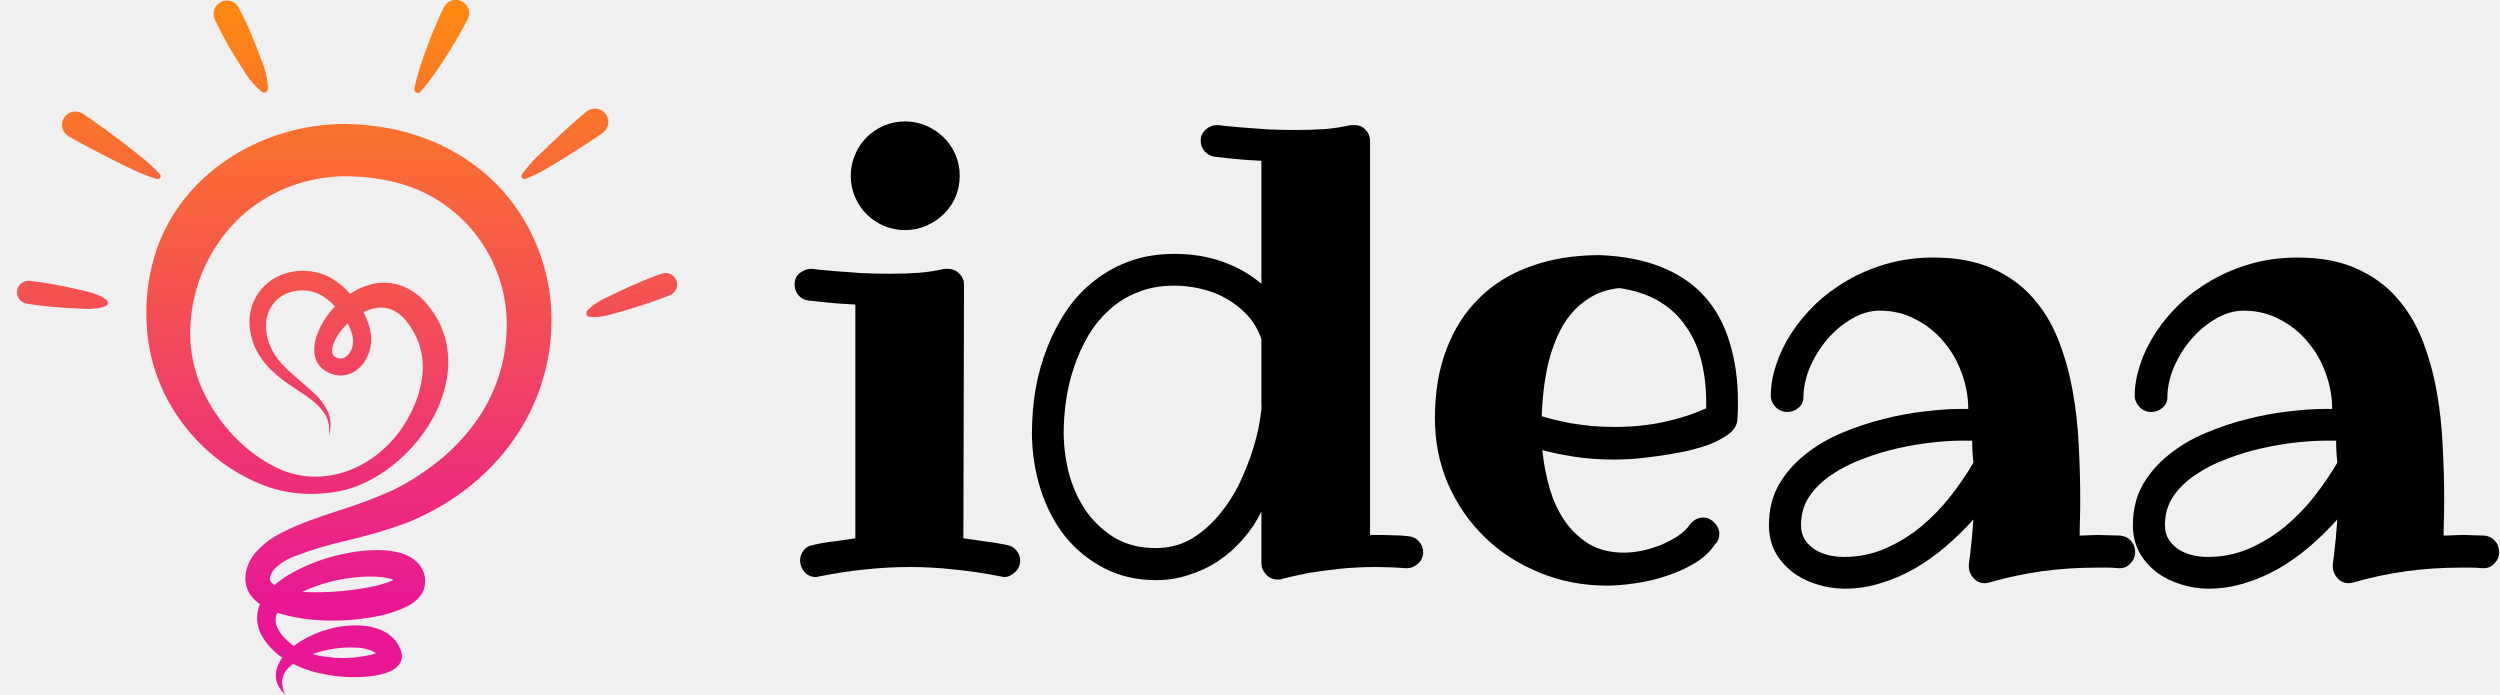
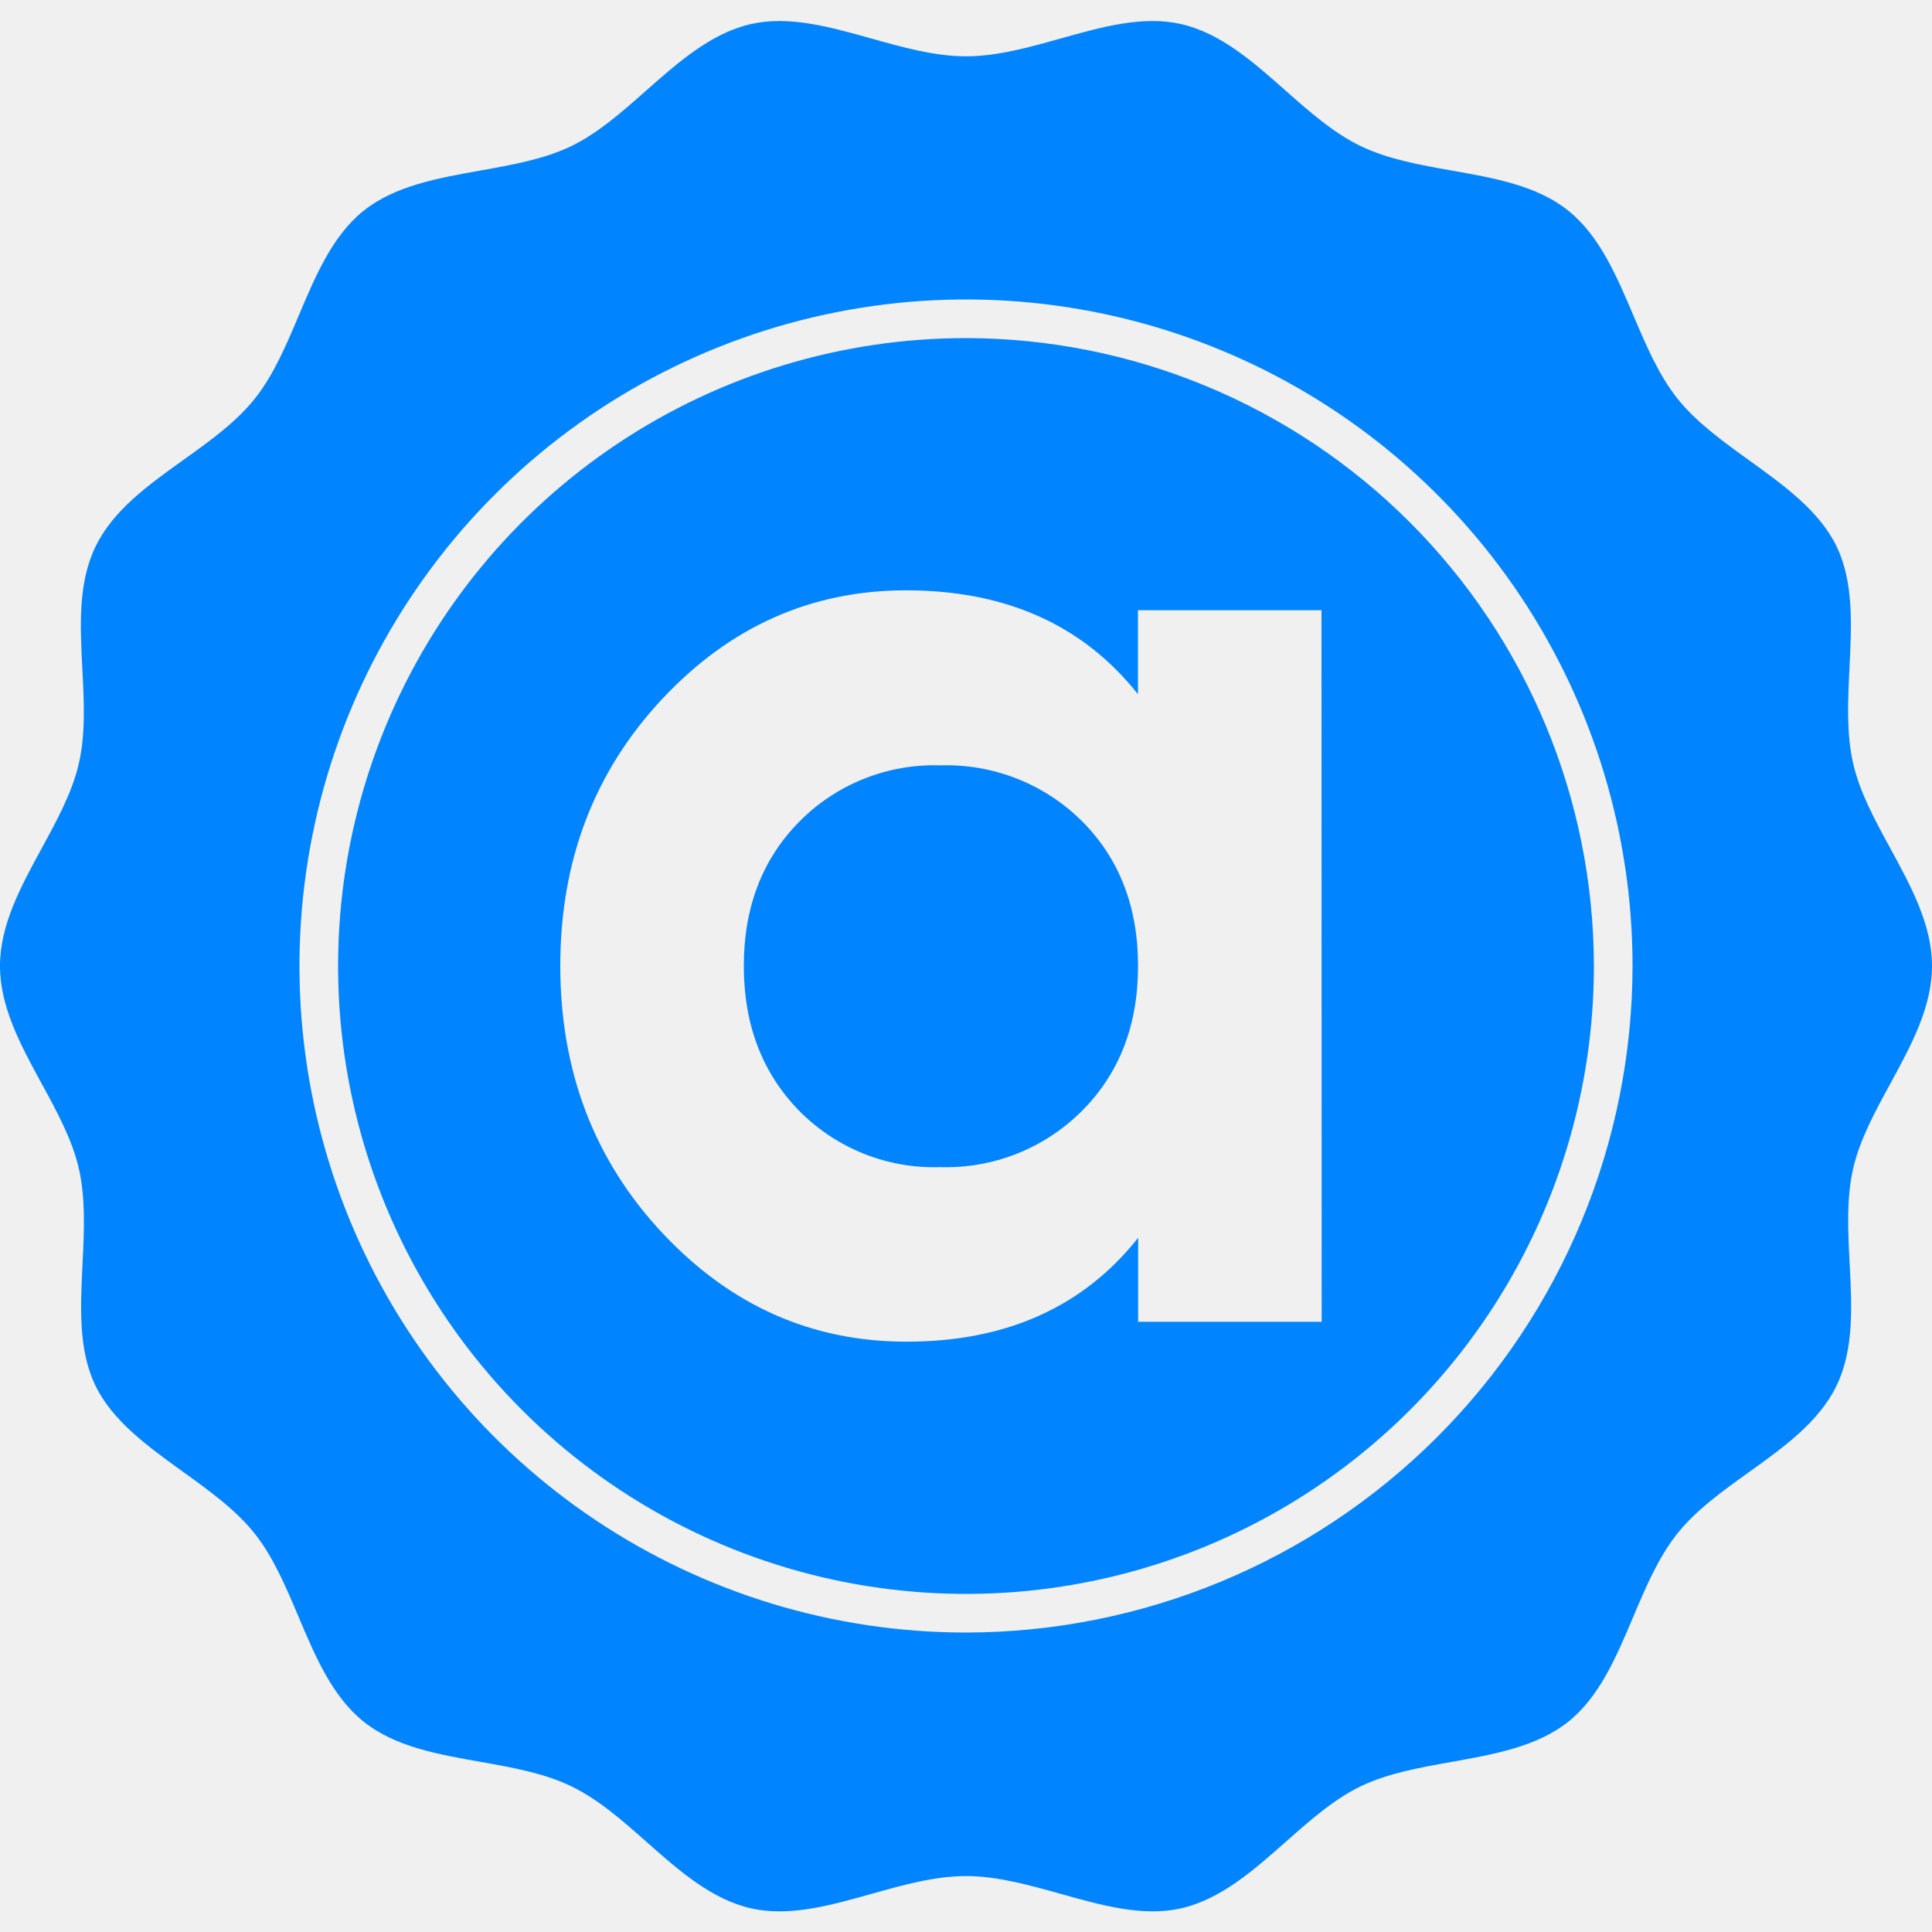
- <svg xmlns="http://www.w3.org/2000/svg" width="720" height="200" viewBox="0 0 720 200" fill="none">
-   <g clip-path="url(#clip0_1113_4344)">
-     <path d="M28 84.88C27.109 84.51 26.189 84.216 25.25 84C23.42 83.57 21.59 83.12 19.74 82.74C17.89 82.36 16.06 82 14.2 81.68C12.34 81.36 10.5 81.09 8.63 80.9C7.762 80.781 6.883 81.011 6.186 81.54C5.488 82.068 5.029 82.853 4.91 83.72C4.79 84.587 5.02 85.466 5.549 86.164C6.078 86.862 6.862 87.321 7.73 87.44C9.57 87.76 11.44 88 13.31 88.2C15.18 88.4 17.04 88.56 18.92 88.67C20.8 88.78 22.69 88.87 24.57 88.96C25.521 89.011 26.475 88.978 27.42 88.86C28.425 88.768 29.414 88.542 30.36 88.19C30.55 88.116 30.716 87.992 30.84 87.83C31.008 87.6 31.079 87.312 31.038 87.03C30.997 86.748 30.847 86.493 30.62 86.32C29.812 85.729 28.931 85.245 28 84.88Z" fill="url(#paint0_linear_1113_4344)" />
-     <path d="M46 51.35C46.163 51.201 46.261 50.993 46.273 50.772C46.284 50.551 46.208 50.335 46.06 50.17C44.449 48.42 42.704 46.798 40.84 45.32C39.007 43.853 37.16 42.413 35.3 41C33.44 39.56 31.55 38.19 29.66 36.8C27.77 35.41 25.87 34.08 23.94 32.8L23.68 32.64C23.24 32.379 22.753 32.209 22.247 32.139C21.74 32.068 21.225 32.1 20.731 32.23C20.237 32.361 19.774 32.59 19.369 32.901C18.964 33.213 18.625 33.602 18.372 34.047C18.119 34.491 17.957 34.981 17.895 35.489C17.834 35.996 17.874 36.511 18.013 37.003C18.153 37.494 18.389 37.953 18.708 38.353C19.026 38.753 19.422 39.085 19.87 39.33C21.87 40.49 23.93 41.63 26.01 42.7C28.09 43.77 30.15 44.88 32.25 45.92C34.35 46.96 36.44 48 38.57 49C40.715 50.021 42.935 50.877 45.21 51.56C45.349 51.592 45.493 51.589 45.631 51.552C45.769 51.516 45.895 51.446 46 51.35Z" fill="url(#paint1_linear_1113_4344)" />
-     <path d="M67.73 16.42C68.8 18.19 69.92 19.93 71.05 21.67C72.253 23.454 73.704 25.056 75.36 26.43C75.569 26.591 75.826 26.675 76.09 26.67C76.237 26.666 76.382 26.633 76.516 26.573C76.651 26.514 76.772 26.428 76.873 26.321C76.975 26.214 77.054 26.088 77.106 25.951C77.159 25.814 77.184 25.667 77.18 25.52C77.095 23.371 76.698 21.245 76 19.21C75.3 17.26 74.58 15.31 73.81 13.39C72.319 9.542 70.616 5.78 68.71 2.12C68.227 1.255 67.429 0.609 66.482 0.317C65.535 0.025 64.513 0.11 63.626 0.553C62.74 0.996 62.059 1.764 61.724 2.696C61.39 3.629 61.428 4.655 61.83 5.56C63.595 9.286 65.565 12.911 67.73 16.42Z" fill="url(#paint2_linear_1113_4344)" />
-     <path d="M121.12 26.43C122.513 24.835 123.818 23.166 125.03 21.43C126.24 19.73 127.38 17.99 128.49 16.24C129.6 14.49 130.67 12.73 131.72 10.95C132.77 9.17 133.72 7.36 134.72 5.52C135.176 4.606 135.251 3.549 134.927 2.58C134.604 1.612 133.909 0.811 132.995 0.355C132.081 -0.101 131.024 -0.176 130.055 0.148C129.087 0.471 128.286 1.166 127.83 2.08C126.91 3.93 126.09 5.82 125.28 7.72C124.47 9.62 123.73 11.55 123.01 13.49C122.29 15.43 121.57 17.38 120.95 19.37C120.306 21.376 119.772 23.416 119.35 25.48C119.306 25.661 119.314 25.85 119.373 26.027C119.431 26.204 119.537 26.36 119.68 26.48C119.777 26.574 119.891 26.647 120.017 26.695C120.142 26.743 120.276 26.766 120.411 26.761C120.545 26.757 120.677 26.725 120.799 26.668C120.921 26.611 121.03 26.53 121.12 26.43Z" fill="url(#paint3_linear_1113_4344)" />
-     <path d="M173.81 38.08C174.198 37.756 174.519 37.359 174.755 36.911C174.99 36.464 175.135 35.974 175.181 35.47C175.227 34.966 175.173 34.458 175.023 33.975C174.872 33.492 174.628 33.044 174.305 32.655C173.981 32.266 173.584 31.945 173.136 31.71C172.688 31.475 172.198 31.33 171.695 31.284C171.191 31.238 170.683 31.292 170.2 31.442C169.717 31.592 169.268 31.836 168.88 32.16C167.24 33.53 165.61 34.94 164.01 36.37C162.41 37.8 160.83 39.27 159.26 40.75C157.69 42.23 156.13 43.75 154.6 45.23C153.031 46.773 151.596 48.445 150.31 50.23C150.232 50.343 150.183 50.472 150.165 50.608C150.148 50.744 150.163 50.882 150.21 51.01C150.288 51.218 150.446 51.387 150.647 51.481C150.849 51.574 151.08 51.585 151.29 51.51C153.342 50.735 155.326 49.788 157.22 48.68C159.08 47.59 160.93 46.47 162.76 45.34C164.59 44.21 166.42 43.06 168.22 41.89C170.02 40.72 171.8 39.52 173.56 38.29L173.81 38.08Z" fill="url(#paint4_linear_1113_4344)" />
-     <path d="M194.819 80.85C194.68 80.439 194.46 80.061 194.174 79.735C193.888 79.409 193.54 79.143 193.151 78.952C192.762 78.76 192.339 78.647 191.906 78.62C191.474 78.592 191.04 78.65 190.629 78.79C188.749 79.44 186.899 80.17 185.059 80.94C183.219 81.71 181.399 82.5 179.589 83.34C177.779 84.18 175.979 85.05 174.179 85.92C173.267 86.353 172.391 86.858 171.559 87.43C170.678 87.997 169.869 88.669 169.149 89.43C168.986 89.597 168.887 89.817 168.869 90.05C168.853 90.195 168.866 90.342 168.908 90.482C168.949 90.622 169.019 90.752 169.113 90.864C169.206 90.976 169.321 91.068 169.451 91.134C169.581 91.201 169.724 91.24 169.869 91.25C170.922 91.35 171.983 91.323 173.029 91.17C174.043 91.039 175.046 90.831 176.029 90.55C177.949 90 179.879 89.47 181.779 88.88C183.679 88.29 185.579 87.68 187.459 87.03C189.339 86.38 191.139 85.73 192.999 85C193.775 84.671 194.396 84.058 194.734 83.287C195.073 82.515 195.103 81.643 194.819 80.85Z" fill="url(#paint5_linear_1113_4344)" />
-     <path d="M133.859 45.61C131.169 43.866 128.343 42.341 125.409 41.05C122.487 39.801 119.479 38.762 116.409 37.94C113.356 37.164 110.256 36.583 107.129 36.2C105.579 36.06 104.019 35.86 102.469 35.82L100.139 35.72H97.719C91.303 35.897 84.954 37.071 78.899 39.2C72.807 41.349 67.1 44.466 61.999 48.43C56.86 52.447 52.516 57.389 49.189 63C47.554 65.811 46.188 68.771 45.109 71.84C44.083 74.89 43.317 78.021 42.819 81.2C41.864 87.469 41.925 93.85 42.999 100.1C44.138 106.307 46.405 112.252 49.689 117.64C52.886 122.878 56.943 127.54 61.689 131.43C66.35 135.283 71.655 138.282 77.359 140.29C82.714 142.07 88.394 142.654 93.999 142C96.456 141.779 98.883 141.299 101.239 140.57C105.766 139.002 109.974 136.631 113.659 133.57C117.379 130.524 120.598 126.913 123.199 122.87C125.905 118.718 127.764 114.072 128.669 109.2C129.125 106.66 129.226 104.068 128.969 101.5C128.708 98.874 128.033 96.305 126.969 93.89C125.894 91.49 124.465 89.266 122.729 87.29C120.859 85.105 118.483 83.409 115.809 82.35C113.024 81.307 109.99 81.123 107.099 81.82C104.859 82.376 102.734 83.32 100.819 84.61C99.281 82.843 97.471 81.331 95.459 80.13C94.266 79.441 92.984 78.919 91.649 78.58C90.344 78.229 89.001 78.034 87.649 78C84.922 77.902 82.214 78.497 79.779 79.73C77.306 80.974 75.244 82.904 73.839 85.29C72.461 87.643 71.768 90.334 71.839 93.06C71.918 95.636 72.534 98.167 73.649 100.49C74.746 102.729 76.225 104.759 78.019 106.49C79.715 108.105 81.545 109.574 83.489 110.88C85.369 112.17 87.279 113.35 89.039 114.65C90.826 115.868 92.361 117.42 93.559 119.22C94.117 120.142 94.5 121.159 94.689 122.22C94.84 123.325 94.84 124.445 94.689 125.55C95.038 124.457 95.216 123.317 95.219 122.17C95.194 120.989 94.95 119.822 94.499 118.73C93.509 116.586 92.078 114.674 90.299 113.12C86.959 109.93 83.299 107.31 80.589 104.12C79.264 102.575 78.221 100.808 77.509 98.9C76.838 97.077 76.529 95.141 76.599 93.2C76.704 91.342 77.305 89.546 78.339 88C79.328 86.547 80.689 85.386 82.279 84.64C83.91 83.902 85.691 83.559 87.479 83.64C89.27 83.716 91.019 84.205 92.589 85.07C94.015 85.949 95.32 87.011 96.469 88.23C95.755 88.989 95.087 89.79 94.469 90.63C92.883 92.711 91.687 95.062 90.939 97.57C90.518 99.01 90.395 100.521 90.579 102.01C90.703 102.885 90.987 103.729 91.419 104.5C91.883 105.287 92.506 105.969 93.249 106.5C94.554 107.467 96.109 108.036 97.729 108.14C99.41 108.21 101.068 107.729 102.449 106.77C103.695 105.893 104.722 104.739 105.449 103.4C106.148 102.132 106.602 100.745 106.789 99.31C106.977 97.89 106.913 96.448 106.599 95.05C106.304 93.772 105.885 92.527 105.349 91.33C105.129 90.85 104.889 90.33 104.639 89.91C105.855 89.292 107.161 88.873 108.509 88.67C110.05 88.437 111.625 88.649 113.049 89.28C114.534 89.973 115.838 90.999 116.859 92.28C118.06 93.713 119.069 95.296 119.859 96.99C121.449 100.457 122.071 104.289 121.659 108.08C121.158 112.125 119.899 116.04 117.949 119.62C110.599 133.81 94.079 141.7 79.609 134.68C74.93 132.355 70.71 129.204 67.149 125.38C63.638 121.643 60.729 117.382 58.529 112.75C56.442 108.25 55.188 103.408 54.829 98.46C54.593 93.589 55.112 88.712 56.369 84C57.616 79.392 59.573 75.006 62.169 71C64.713 67.025 67.88 63.487 71.549 60.52C75.304 57.539 79.51 55.176 84.009 53.52C88.546 51.883 93.309 50.959 98.129 50.78H99.929L101.799 50.83C103.049 50.83 104.279 50.98 105.529 51.05C107.978 51.306 110.409 51.71 112.809 52.26C122.349 54.35 130.866 59.687 136.907 67.361C142.948 75.034 146.137 84.567 145.929 94.33C145.805 104.359 142.515 114.092 136.529 122.14C133.513 126.208 129.972 129.859 125.999 133C123.98 134.614 121.873 136.117 119.689 137.5C117.499 138.883 115.232 140.142 112.899 141.27C107.933 143.478 102.841 145.392 97.649 147C92.319 148.8 86.829 150.5 81.359 153.31C78.332 154.74 75.635 156.783 73.439 159.31C72.173 160.83 71.294 162.635 70.879 164.57C70.634 165.687 70.597 166.839 70.769 167.97C70.968 169.168 71.425 170.307 72.109 171.31C72.86 172.362 73.791 173.273 74.859 174C74.262 175.397 73.985 176.909 74.049 178.427C74.113 179.945 74.517 181.429 75.229 182.77C76.013 184.237 77.003 185.584 78.169 186.77C78.722 187.352 79.309 187.9 79.929 188.41C80.369 188.76 80.839 189.07 81.309 189.41C80.853 190.035 80.461 190.705 80.139 191.41C79.436 192.919 79.267 194.622 79.659 196.24C79.883 196.99 80.22 197.702 80.659 198.35C81.072 198.958 81.559 199.513 82.109 200C81.499 198.789 81.203 197.445 81.249 196.09C81.345 194.895 81.821 193.763 82.609 192.86C83.13 192.224 83.736 191.662 84.409 191.19C86.29 192.137 88.26 192.898 90.289 193.46C93.178 194.252 96.14 194.745 99.129 194.93C102.158 195.153 105.201 195.022 108.199 194.54C108.969 194.4 109.749 194.23 110.569 194C111.486 193.743 112.369 193.377 113.199 192.91C113.884 192.525 114.48 192 114.949 191.37C115.381 190.783 115.653 190.094 115.739 189.37C115.782 188.918 115.748 188.461 115.639 188.02C115.621 187.918 115.595 187.817 115.559 187.72L115.499 187.53C115.17 186.5 114.67 185.533 114.019 184.67C112.762 183.119 111.111 181.935 109.239 181.24C107.636 180.633 105.95 180.273 104.239 180.17C101.116 179.959 97.979 180.273 94.959 181.1C92 181.87 89.173 183.077 86.569 184.68C85.919 185.09 85.279 185.54 84.659 186.02L84.459 185.9C83.472 185.195 82.555 184.398 81.719 183.52C80.952 182.671 80.324 181.706 79.859 180.66C79.543 180.007 79.379 179.291 79.379 178.565C79.379 177.839 79.543 177.123 79.859 176.47C80.339 176.63 80.859 176.78 81.309 176.92C84.254 177.726 87.267 178.255 90.309 178.5C96.246 179.012 102.226 178.706 108.079 177.59C111.239 177.046 114.308 176.067 117.199 174.68C118.115 174.218 118.974 173.651 119.759 172.99C120.002 172.783 120.232 172.563 120.449 172.33C120.707 172.062 120.945 171.774 121.159 171.47C121.417 171.119 121.642 170.744 121.829 170.35C122.226 169.492 122.428 168.556 122.419 167.61C122.446 167.277 122.446 166.943 122.419 166.61C122.34 165.865 122.148 165.137 121.849 164.45C121.291 163.158 120.41 162.032 119.289 161.18C118.413 160.516 117.442 159.986 116.409 159.61C115.545 159.289 114.655 159.042 113.749 158.87C112.13 158.567 110.486 158.417 108.839 158.42C105.786 158.422 102.74 158.733 99.749 159.35C93.827 160.461 88.142 162.592 82.949 165.65C81.587 166.489 80.296 167.439 79.089 168.49C78.648 168.234 78.261 167.894 77.949 167.49C77.719 167.06 77.679 166.92 77.829 166.17C78.03 165.327 78.431 164.544 78.999 163.89C80.63 162.299 82.57 161.06 84.699 160.25C89.749 158.344 94.925 156.79 100.189 155.6C105.847 154.283 111.423 152.637 116.889 150.67C119.701 149.556 122.439 148.267 125.089 146.81C127.752 145.366 130.318 143.75 132.769 141.97C137.751 138.368 142.205 134.087 145.999 129.25C149.844 124.333 152.913 118.856 155.099 113.01C157.285 107.115 158.527 100.912 158.779 94.63C159.35 81.779 155.504 69.12 147.879 58.76C144.034 53.57 139.285 49.115 133.859 45.61ZM101.649 98.76C101.613 99.534 101.411 100.292 101.058 100.982C100.704 101.672 100.207 102.278 99.599 102.76C99.097 103.12 98.486 103.295 97.87 103.255C97.254 103.214 96.67 102.962 96.219 102.54C96.049 102.393 95.912 102.212 95.815 102.009C95.719 101.806 95.666 101.585 95.659 101.36C95.618 100.595 95.733 99.829 95.999 99.11C96.675 97.332 97.694 95.704 98.999 94.32C99.359 93.91 99.739 93.52 100.139 93.15C100.239 93.33 100.349 93.51 100.439 93.69C100.859 94.531 101.194 95.412 101.439 96.32C101.658 97.114 101.729 97.941 101.649 98.76ZM109.859 187.45C109.929 187.42 109.999 187.35 109.859 187.45V187.45ZM103.639 186.58C104.729 186.705 105.8 186.96 106.829 187.34C107.35 187.537 107.839 187.81 108.279 188.15C107.859 188.3 107.409 188.43 106.949 188.55C101.87 189.752 96.588 189.82 91.479 188.75C90.989 188.64 90.479 188.51 90.039 188.37C94.394 186.812 99.03 186.202 103.639 186.58ZM114.169 167.51C114.169 167.63 114.279 167.64 114.169 167.51V167.51ZM100.919 166.44C103.456 166.087 106.021 165.97 108.579 166.09C109.739 166.146 110.89 166.311 112.019 166.58C112.479 166.689 112.927 166.84 113.359 167.03C112.325 167.512 111.251 167.903 110.149 168.2C108.969 168.54 107.719 168.84 106.449 169.09C101.267 170.075 96.004 170.57 90.729 170.57C89.509 170.57 88.289 170.57 87.099 170.42C91.475 168.394 96.136 167.052 100.919 166.44Z" fill="url(#paint6_linear_1113_4344)" />
-     <path d="M288.704 166.109C288.88 166.168 289.026 166.197 289.144 166.197C290.257 166.197 291.312 165.729 292.308 164.791C293.304 163.912 293.802 162.799 293.802 161.451C293.802 160.396 293.45 159.43 292.747 158.551C292.044 157.672 291.136 157.145 290.022 156.969C287.854 156.5 285.716 156.148 283.606 155.914L277.454 155.035L277.63 81.91C277.63 80.738 277.19 79.713 276.312 78.834C275.433 77.897 274.319 77.428 272.972 77.428H272.005C269.778 77.955 267.317 78.336 264.622 78.57C261.927 78.746 259.173 78.834 256.36 78.834C253.548 78.834 250.823 78.775 248.187 78.658C245.55 78.482 243.177 78.307 241.067 78.131C239.017 77.955 237.347 77.809 236.058 77.691C234.769 77.516 234.095 77.428 234.036 77.428H233.509C232.513 77.428 231.487 77.809 230.433 78.57C229.378 79.332 228.851 80.445 228.851 81.91C228.851 83.082 229.202 84.107 229.905 84.986C230.667 85.865 231.634 86.393 232.806 86.568C233.099 86.568 234.505 86.715 237.024 87.008C239.544 87.301 242.649 87.535 246.341 87.711V155.035C244.349 155.328 242.298 155.621 240.188 155.914C238.138 156.148 236.087 156.5 234.036 156.969C232.981 157.145 232.103 157.672 231.399 158.551C230.755 159.43 230.433 160.396 230.433 161.451C230.433 162.623 230.843 163.707 231.663 164.703C232.542 165.699 233.655 166.197 235.003 166.197C235.179 166.197 235.325 166.168 235.442 166.109C235.56 166.051 235.706 166.021 235.882 166.021C240.569 165.084 245.022 164.41 249.241 164C253.46 163.531 257.708 163.297 261.985 163.297C266.204 163.297 270.452 163.531 274.729 164C279.007 164.41 283.519 165.084 288.265 166.021C288.44 166.021 288.587 166.051 288.704 166.109Z" fill="black" />
-     <path d="M275.169 56.773C275.989 54.84 276.399 52.789 276.399 50.621C276.399 48.453 275.989 46.432 275.169 44.557C274.349 42.623 273.206 40.953 271.741 39.547C270.335 38.141 268.665 37.027 266.731 36.207C264.856 35.387 262.835 34.977 260.667 34.977C258.499 34.977 256.448 35.387 254.515 36.207C252.64 37.027 250.999 38.141 249.593 39.547C248.187 40.953 247.073 42.623 246.253 44.557C245.433 46.432 245.022 48.453 245.022 50.621C245.022 52.789 245.433 54.84 246.253 56.773C247.073 58.648 248.187 60.289 249.593 61.695C250.999 63.102 252.64 64.215 254.515 65.035C256.448 65.856 258.499 66.266 260.667 66.266C262.835 66.266 264.856 65.856 266.731 65.035C268.665 64.215 270.335 63.102 271.741 61.695C273.206 60.289 274.349 58.648 275.169 56.773Z" fill="black" />
-     <path fill-rule="evenodd" clip-rule="evenodd" d="M405.209 163.648H404.857C403.393 163.531 401.928 163.443 400.463 163.385C399.057 163.326 397.68 163.297 396.332 163.297C392.582 163.297 389.066 163.473 385.785 163.824C382.504 164.176 379.633 164.557 377.172 164.967C374.77 165.436 372.836 165.846 371.371 166.197C369.965 166.549 369.232 166.725 369.174 166.725C368.998 166.842 368.793 166.9 368.559 166.9H367.943C366.596 166.9 365.482 166.402 364.604 165.406C363.725 164.469 363.285 163.414 363.285 162.242V147.301C361.938 150.113 360.209 152.721 358.1 155.123C356.049 157.525 353.734 159.605 351.156 161.363C348.578 163.121 345.736 164.498 342.631 165.494C339.584 166.549 336.391 167.076 333.051 167.076C327.426 167.076 322.416 165.934 318.021 163.648C313.627 161.363 309.877 158.316 306.771 154.508C303.725 150.641 301.381 146.158 299.74 141.061C298.1 135.963 297.25 130.602 297.191 124.977C297.191 120.582 297.543 116.275 298.246 112.057C299.008 107.779 300.15 103.736 301.674 99.928C303.197 96.061 305.072 92.486 307.299 89.205C309.584 85.924 312.25 83.111 315.297 80.768C318.344 78.365 321.771 76.49 325.58 75.143C329.389 73.795 333.607 73.121 338.236 73.121C343.334 73.121 347.992 73.883 352.211 75.406C356.43 76.93 360.121 79.039 363.285 81.734V46.315C359.652 46.139 356.576 45.904 354.057 45.611C351.596 45.318 350.219 45.172 349.926 45.172C348.754 44.996 347.758 44.469 346.938 43.59C346.176 42.711 345.795 41.685 345.795 40.514C345.795 39.225 346.264 38.17 347.201 37.35C348.197 36.471 349.281 36.031 350.453 36.031H350.98C351.039 36.031 351.713 36.119 353.002 36.295C354.291 36.412 355.961 36.559 358.012 36.734C360.121 36.91 362.523 37.086 365.219 37.262C367.914 37.379 370.668 37.438 373.48 37.438C376.234 37.438 378.93 37.35 381.566 37.174C384.262 36.94 386.723 36.559 388.949 36.031H390.092C391.439 36.031 392.523 36.5 393.344 37.438C394.164 38.316 394.574 39.342 394.574 40.514V154.068H396.332C397.855 154.068 399.379 154.098 400.902 154.156C402.484 154.156 404.037 154.244 405.561 154.42C406.85 154.537 407.875 155.035 408.637 155.914C409.457 156.793 409.867 157.818 409.867 158.99C409.867 160.396 409.34 161.539 408.285 162.418C407.289 163.238 406.264 163.648 405.209 163.648ZM363.285 97.731C362.406 95.094 361.088 92.809 359.33 90.875C357.572 88.941 355.551 87.33 353.266 86.041C351.039 84.752 348.637 83.814 346.059 83.228C343.48 82.584 340.873 82.262 338.236 82.262C334.252 82.262 330.707 82.906 327.602 84.195C324.496 85.426 321.771 87.125 319.428 89.293C317.084 91.402 315.062 93.893 313.363 96.764C311.723 99.576 310.375 102.564 309.32 105.729C308.266 108.834 307.504 112.027 307.035 115.309C306.566 118.59 306.332 121.754 306.332 124.801C306.391 129.078 306.977 133.209 308.09 137.193C309.262 141.119 310.961 144.635 313.188 147.74C315.473 150.787 318.227 153.248 321.449 155.123C324.73 156.939 328.51 157.848 332.787 157.848C336.713 157.848 340.199 156.939 343.246 155.123C346.293 153.248 348.959 150.904 351.244 148.092C353.588 145.279 355.551 142.203 357.133 138.863C358.715 135.465 359.975 132.242 360.912 129.195C361.85 126.09 362.494 123.365 362.846 121.021C363.256 118.619 363.402 117.037 363.285 116.275V97.731Z" fill="black" />
-     <path fill-rule="evenodd" clip-rule="evenodd" d="M497.895 124.977C499.359 123.863 500.18 122.545 500.355 121.021C500.355 120.787 500.385 120.26 500.443 119.439C500.502 118.561 500.531 117.389 500.531 115.924C500.531 109.537 499.74 103.795 498.158 98.697C496.635 93.541 494.262 89.147 491.039 85.514C487.816 81.881 483.686 79.039 478.646 76.988C473.666 74.938 467.719 73.766 460.805 73.473C453.48 73.473 446.889 74.527 441.029 76.637C435.17 78.688 430.189 81.734 426.088 85.777C421.986 89.762 418.822 94.684 416.596 100.543C414.369 106.344 413.256 112.965 413.256 120.406C413.256 127.203 414.516 133.531 417.035 139.391C419.613 145.25 423.129 150.348 427.582 154.684C432.035 159.02 437.279 162.418 443.314 164.879C449.35 167.398 455.883 168.658 462.914 168.658C465.375 168.658 468.1 168.424 471.088 167.955C474.076 167.545 477.035 166.842 479.965 165.846C482.895 164.908 485.619 163.678 488.139 162.154C490.658 160.631 492.621 158.785 494.027 156.617C494.789 155.914 495.17 154.947 495.17 153.717C495.17 152.545 494.701 151.49 493.764 150.553C492.826 149.557 491.742 149.059 490.512 149.059C489.105 149.059 487.904 149.645 486.908 150.816C486.029 152.105 484.828 153.277 483.305 154.332C481.781 155.328 480.111 156.207 478.295 156.969C476.479 157.672 474.633 158.229 472.758 158.639C470.883 158.99 469.213 159.166 467.748 159.166C463.764 159.166 460.365 158.316 457.553 156.617C454.74 154.859 452.396 152.604 450.521 149.85C448.646 147.037 447.211 143.873 446.215 140.357C445.219 136.842 444.545 133.268 444.193 129.635C446.537 130.279 449.496 130.895 453.07 131.48C456.703 132.066 460.658 132.359 464.936 132.359C466.166 132.359 467.865 132.301 470.033 132.184C472.201 132.008 474.574 131.744 477.152 131.393C479.73 131.041 482.338 130.602 484.975 130.074C487.67 129.488 490.131 128.785 492.357 127.965C494.584 127.086 496.43 126.09 497.895 124.977ZM491.391 116.1V117.594C487.582 119.293 483.48 120.611 479.086 121.549C474.75 122.486 470.092 122.955 465.111 122.955C462.768 122.955 460.512 122.867 458.344 122.691C456.234 122.457 454.271 122.193 452.455 121.9C450.639 121.549 448.998 121.197 447.533 120.846C446.127 120.494 444.955 120.172 444.018 119.879C444.076 117.594 444.252 115.162 444.545 112.584C444.838 109.947 445.277 107.34 445.863 104.762C446.508 102.125 447.357 99.576 448.412 97.115C449.467 94.654 450.785 92.457 452.367 90.523C454.008 88.531 455.971 86.861 458.256 85.514C460.541 84.166 463.236 83.316 466.342 82.965C470.795 83.609 474.604 84.869 477.768 86.744C480.932 88.619 483.51 91.022 485.502 93.951C487.553 96.822 489.047 100.133 489.984 103.883C490.922 107.633 491.391 111.705 491.391 116.1Z" fill="black" />
-     <path fill-rule="evenodd" clip-rule="evenodd" d="M610.443 163.648H610.092C609.096 163.531 608.07 163.473 607.016 163.473H603.939C598.432 163.473 593.129 163.824 588.031 164.527C582.992 165.23 577.924 166.314 572.826 167.779C572.65 167.779 572.475 167.809 572.299 167.867C572.123 167.926 571.889 167.955 571.596 167.955C570.248 167.955 569.135 167.428 568.256 166.373C567.436 165.377 567.025 164.352 567.025 163.297V162.594C567.025 162.477 567.172 161.305 567.465 159.078C567.758 156.793 568.051 153.629 568.344 149.586C565.824 152.398 563.129 155.035 560.258 157.496C557.445 159.898 554.457 162.008 551.293 163.824C548.188 165.582 544.965 166.959 541.625 167.955C538.285 169.01 534.828 169.537 531.254 169.537C528.441 169.537 525.717 169.098 523.08 168.219C520.443 167.398 518.1 166.197 516.049 164.615C514.057 163.033 512.445 161.129 511.215 158.902C510.043 156.617 509.457 154.068 509.457 151.256C509.457 146.861 510.395 142.994 512.27 139.654C514.203 136.314 516.723 133.414 519.828 130.953C522.934 128.434 526.449 126.354 530.375 124.713C534.359 123.014 538.402 121.666 542.504 120.67C546.605 119.615 550.59 118.883 554.457 118.473C558.324 118.004 561.752 117.77 564.74 117.77H566.85C566.85 114.195 566.205 110.709 564.916 107.311C563.686 103.912 561.928 100.895 559.643 98.258C557.416 95.621 554.75 93.512 551.645 91.93C548.539 90.289 545.111 89.469 541.361 89.469C538.607 89.469 535.912 90.26 533.275 91.842C530.639 93.365 528.295 95.328 526.244 97.731C524.193 100.133 522.523 102.828 521.234 105.816C520.004 108.805 519.389 111.705 519.389 114.518C519.389 115.689 518.891 116.686 517.895 117.506C516.957 118.268 515.902 118.648 514.73 118.648C513.441 118.648 512.328 118.18 511.391 117.242C510.453 116.246 509.984 115.162 509.984 113.99C509.984 111.178 510.482 108.248 511.479 105.201C512.475 102.096 513.91 99.078 515.785 96.148C517.719 93.16 520.033 90.348 522.729 87.711C525.482 85.074 528.588 82.76 532.045 80.768C535.561 78.717 539.398 77.106 543.559 75.934C547.719 74.762 552.143 74.176 556.83 74.176C563.393 74.176 568.988 75.201 573.617 77.252C578.305 79.303 582.201 82.086 585.307 85.602C588.471 89.117 590.961 93.189 592.777 97.818C594.594 102.447 595.971 107.34 596.908 112.496C597.846 117.652 598.432 122.896 598.666 128.229C598.959 133.561 599.105 138.658 599.105 143.521C599.105 145.982 599.076 148.092 599.018 149.85C598.959 151.607 598.93 153.072 598.93 154.244C599.809 154.244 600.688 154.215 601.566 154.156C602.504 154.098 603.412 154.068 604.291 154.068C605.287 154.068 606.312 154.098 607.367 154.156C608.48 154.215 609.564 154.244 610.619 154.244C611.908 154.361 612.934 154.859 613.695 155.738C614.516 156.617 614.926 157.701 614.926 158.99C614.926 160.221 614.486 161.305 613.607 162.242C612.787 163.18 611.732 163.648 610.443 163.648ZM568.344 133.238C568.227 132.242 568.139 131.217 568.08 130.162C568.021 129.107 567.992 128.023 567.992 126.91H564.74C562.396 126.91 559.613 127.086 556.391 127.438C553.227 127.789 549.945 128.346 546.547 129.107C543.148 129.869 539.779 130.895 536.439 132.184C533.1 133.414 530.111 134.938 527.475 136.754C524.838 138.512 522.699 140.592 521.059 142.994C519.477 145.396 518.686 148.15 518.686 151.256C518.686 152.896 519.066 154.303 519.828 155.475C520.648 156.646 521.645 157.613 522.816 158.375C524.047 159.078 525.395 159.605 526.859 159.957C528.324 160.25 529.73 160.396 531.078 160.396C535.238 160.396 539.164 159.605 542.855 158.023C546.605 156.383 550.062 154.273 553.227 151.695C556.391 149.059 559.232 146.129 561.752 142.906C564.271 139.684 566.469 136.461 568.344 133.238Z" fill="black" />
-     <path fill-rule="evenodd" clip-rule="evenodd" d="M715.259 163.648H714.907C713.911 163.531 712.886 163.473 711.831 163.473H708.755C703.247 163.473 697.944 163.824 692.847 164.527C687.808 165.23 682.739 166.314 677.642 167.779C677.466 167.779 677.29 167.809 677.114 167.867C676.938 167.926 676.704 167.955 676.411 167.955C675.063 167.955 673.95 167.428 673.071 166.373C672.251 165.377 671.841 164.352 671.841 163.297V162.594C671.841 162.477 671.987 161.305 672.28 159.078C672.573 156.793 672.866 153.629 673.159 149.586C670.64 152.398 667.944 155.035 665.073 157.496C662.261 159.898 659.272 162.008 656.108 163.824C653.003 165.582 649.78 166.959 646.44 167.955C643.101 169.01 639.644 169.537 636.069 169.537C633.257 169.537 630.532 169.098 627.896 168.219C625.259 167.398 622.915 166.197 620.864 164.615C618.872 163.033 617.261 161.129 616.03 158.902C614.858 156.617 614.272 154.068 614.272 151.256C614.272 146.861 615.21 142.994 617.085 139.654C619.019 136.314 621.538 133.414 624.644 130.953C627.749 128.434 631.265 126.354 635.19 124.713C639.175 123.014 643.218 121.666 647.319 120.67C651.421 119.615 655.405 118.883 659.272 118.473C663.14 118.004 666.567 117.77 669.556 117.77H671.665C671.665 114.195 671.021 110.709 669.731 107.311C668.501 103.912 666.743 100.895 664.458 98.258C662.231 95.621 659.565 93.512 656.46 91.93C653.354 90.289 649.927 89.469 646.177 89.469C643.423 89.469 640.728 90.26 638.091 91.842C635.454 93.365 633.11 95.328 631.06 97.731C629.009 100.133 627.339 102.828 626.05 105.816C624.819 108.805 624.204 111.705 624.204 114.518C624.204 115.689 623.706 116.686 622.71 117.506C621.772 118.268 620.718 118.648 619.546 118.648C618.257 118.648 617.144 118.18 616.206 117.242C615.269 116.246 614.8 115.162 614.8 113.99C614.8 111.178 615.298 108.248 616.294 105.201C617.29 102.096 618.726 99.078 620.601 96.148C622.534 93.16 624.849 90.348 627.544 87.711C630.298 85.074 633.403 82.76 636.86 80.768C640.376 78.717 644.214 77.106 648.374 75.934C652.534 74.762 656.958 74.176 661.646 74.176C668.208 74.176 673.804 75.201 678.433 77.252C683.12 79.303 687.017 82.086 690.122 85.602C693.286 89.117 695.776 93.189 697.593 97.818C699.409 102.447 700.786 107.34 701.724 112.496C702.661 117.652 703.247 122.896 703.481 128.229C703.774 133.561 703.921 138.658 703.921 143.521C703.921 145.982 703.892 148.092 703.833 149.85C703.774 151.607 703.745 153.072 703.745 154.244C704.624 154.244 705.503 154.215 706.382 154.156C707.319 154.098 708.228 154.068 709.106 154.068C710.103 154.068 711.128 154.098 712.183 154.156C713.296 154.215 714.38 154.244 715.435 154.244C716.724 154.361 717.749 154.859 718.511 155.738C719.331 156.617 719.741 157.701 719.741 158.99C719.741 160.221 719.302 161.305 718.423 162.242C717.603 163.18 716.548 163.648 715.259 163.648ZM673.159 133.238C673.042 132.242 672.954 131.217 672.896 130.162C672.837 129.107 672.808 128.023 672.808 126.91H669.556C667.212 126.91 664.429 127.086 661.206 127.438C658.042 127.789 654.761 128.346 651.362 129.107C647.964 129.869 644.595 130.895 641.255 132.184C637.915 133.414 634.927 134.938 632.29 136.754C629.653 138.512 627.515 140.592 625.874 142.994C624.292 145.396 623.501 148.15 623.501 151.256C623.501 152.896 623.882 154.303 624.644 155.475C625.464 156.646 626.46 157.613 627.632 158.375C628.862 159.078 630.21 159.605 631.675 159.957C633.14 160.25 634.546 160.396 635.894 160.396C640.054 160.396 643.979 159.605 647.671 158.023C651.421 156.383 654.878 154.273 658.042 151.695C661.206 149.059 664.048 146.129 666.567 142.906C669.087 139.684 671.284 136.461 673.159 133.238Z" fill="black" />
-   </g>
-   <defs>
-     <linearGradient id="paint0_linear_1113_4344" x1="18.03" y1="-0.29" x2="18.03" y2="173.8" gradientUnits="userSpaceOnUse">
-       <stop stop-color="#FF8A11" />
-       <stop offset="1" stop-color="#E81894" />
-     </linearGradient>
-     <linearGradient id="paint1_linear_1113_4344" x1="32.1" y1="-0.29" x2="32.1" y2="173.8" gradientUnits="userSpaceOnUse">
-       <stop stop-color="#FF8A11" />
-       <stop offset="1" stop-color="#E81894" />
-     </linearGradient>
-     <linearGradient id="paint2_linear_1113_4344" x1="69.32" y1="-0.29" x2="69.32" y2="173.8" gradientUnits="userSpaceOnUse">
-       <stop stop-color="#FF8A11" />
-       <stop offset="1" stop-color="#E81894" />
-     </linearGradient>
-     <linearGradient id="paint3_linear_1113_4344" x1="127.19" y1="-0.29" x2="127.19" y2="173.8" gradientUnits="userSpaceOnUse">
-       <stop stop-color="#FF8A11" />
-       <stop offset="1" stop-color="#E81894" />
-     </linearGradient>
-     <linearGradient id="paint4_linear_1113_4344" x1="162.68" y1="-0.29" x2="162.68" y2="173.8" gradientUnits="userSpaceOnUse">
-       <stop stop-color="#FF8A11" />
-       <stop offset="1" stop-color="#E81894" />
-     </linearGradient>
-     <linearGradient id="paint5_linear_1113_4344" x1="181.929" y1="-0.29" x2="181.929" y2="173.8" gradientUnits="userSpaceOnUse">
-       <stop stop-color="#FF8A11" />
-       <stop offset="1" stop-color="#E81894" />
-     </linearGradient>
-     <linearGradient id="paint6_linear_1113_4344" x1="100.469" y1="-0.29" x2="100.469" y2="173.8" gradientUnits="userSpaceOnUse">
-       <stop stop-color="#FF8A11" />
-       <stop offset="1" stop-color="#E81894" />
-     </linearGradient>
-     <clipPath id="clip0_1113_4344">
-       <rect width="720" height="200" fill="white" />
-     </clipPath>
-   </defs>
+ <svg xmlns="http://www.w3.org/2000/svg" width="200" height="200" viewBox="0 0 200 200" fill="none">
+   <path d="M97.34 79.23C94.638 79.143 91.948 79.616 89.438 80.617C86.927 81.619 84.65 83.128 82.75 85.05C78.917 88.93 77 93.913 77 100C77 106.087 78.913 111.087 82.74 115C84.639 116.924 86.915 118.435 89.426 119.436C91.937 120.438 94.628 120.909 97.33 120.82C100.043 120.904 102.745 120.431 105.268 119.43C107.791 118.429 110.082 116.921 112 115C115.873 111.127 117.81 106.127 117.81 100C117.81 93.873 115.873 88.873 112 85C110.078 83.091 107.786 81.595 105.265 80.603C102.745 79.61 100.048 79.143 97.34 79.23Z" fill="#0084FF" />
+   <path fill-rule="evenodd" clip-rule="evenodd" d="M100 35C87.144 35 74.577 38.812 63.888 45.955C53.199 53.097 44.868 63.248 39.948 75.126C35.028 87.003 33.741 100.072 36.249 112.681C38.757 125.29 44.948 136.872 54.038 145.962C63.129 155.052 74.71 161.243 87.319 163.751C99.928 166.259 112.997 164.972 124.874 160.052C136.752 155.132 146.903 146.801 154.046 136.112C161.188 125.423 165 112.856 165 100C164.979 82.767 158.124 66.247 145.939 54.061C133.753 41.876 117.233 35.021 100 35ZM136.82 136.83H117.82V128.14C112.133 135.313 104.133 138.897 93.82 138.89C84 138.89 75.577 135.133 68.55 127.62C61.523 120.107 58.007 110.9 58 100C58 89.1 61.51 79.893 68.53 72.38C75.55 64.867 83.973 61.11 93.8 61.11C104.113 61.11 112.113 64.693 117.8 71.86V63.17H136.8L136.82 136.83Z" fill="#0084FF" />
+   <path fill-rule="evenodd" clip-rule="evenodd" d="M195.683 87.817C197.831 91.757 200 95.737 200 100C200 104.263 197.831 108.243 195.683 112.183C194.087 115.11 192.503 118.016 191.83 121C191.129 124.086 191.303 127.45 191.475 130.804C191.705 135.254 191.933 139.688 190.12 143.44C188.305 147.196 184.666 149.804 181.034 152.408C178.302 154.366 175.575 156.322 173.63 158.76C171.683 161.202 170.369 164.309 169.055 167.417C167.313 171.538 165.571 175.659 162.35 178.23C159.119 180.809 154.678 181.603 150.256 182.393C146.945 182.984 143.644 183.574 140.87 184.91C138.105 186.241 135.617 188.441 133.115 190.653C129.755 193.624 126.37 196.616 122.26 197.55C118.33 198.444 114.102 197.258 109.827 196.06C106.542 195.139 103.228 194.21 100 194.21C96.775 194.21 93.474 195.137 90.198 196.057C85.928 197.257 81.701 198.444 77.74 197.55C73.645 196.613 70.303 193.657 66.964 190.703C64.457 188.486 61.952 186.269 59.13 184.91C56.303 183.548 52.989 182.961 49.678 182.375C45.281 181.597 40.89 180.82 37.65 178.23C34.398 175.631 32.644 171.482 30.897 167.347C29.591 164.259 28.29 161.18 26.37 158.76C24.431 156.315 21.673 154.326 18.913 152.336C15.284 149.718 11.652 147.099 9.88 143.44C8.107 139.78 8.323 135.351 8.541 130.891C8.707 127.504 8.874 124.099 8.17 121C7.497 118.016 5.913 115.11 4.317 112.183C2.169 108.243 0 104.263 0 100C0 95.737 2.169 91.757 4.317 87.817C5.913 84.89 7.497 81.984 8.17 79C8.87 75.932 8.697 72.583 8.525 69.238C8.295 64.798 8.066 60.364 9.88 56.6C11.696 52.83 15.34 50.222 18.974 47.62C21.703 45.666 24.427 43.716 26.37 41.28C28.317 38.838 29.631 35.731 30.945 32.623C32.687 28.503 34.429 24.381 37.65 21.81C40.877 19.234 45.312 18.442 49.729 17.654C53.045 17.062 56.351 16.472 59.13 15.13C61.892 13.796 64.378 11.599 66.876 9.391C70.24 6.418 73.626 3.425 77.74 2.49C81.67 1.597 85.898 2.782 90.173 3.98C93.458 4.901 96.772 5.83 100 5.83C103.226 5.83 106.526 4.903 109.802 3.983C114.072 2.783 118.299 1.596 122.26 2.49C126.355 3.427 129.697 6.383 133.036 9.337C135.543 11.554 138.048 13.771 140.87 15.13C143.696 16.491 147.014 17.078 150.329 17.664C154.731 18.443 159.127 19.22 162.35 21.81C165.581 24.407 167.338 28.537 169.089 32.657C170.4 35.74 171.708 38.817 173.63 41.24C175.569 43.684 178.327 45.674 181.087 47.664C184.716 50.282 188.348 52.901 190.12 56.56C191.893 60.22 191.677 64.649 191.459 69.109C191.293 72.496 191.126 75.901 191.83 79C192.503 81.984 194.087 84.89 195.683 87.817ZM61.666 157.371C73.013 164.953 86.353 169 100 169C118.294 168.981 135.834 161.706 148.77 148.77C161.706 135.834 168.981 118.294 169 100C169 86.353 164.953 73.013 157.371 61.666C149.79 50.319 139.013 41.475 126.405 36.252C113.797 31.03 99.924 29.663 86.539 32.326C73.154 34.988 60.859 41.56 51.21 51.21C41.56 60.859 34.988 73.154 32.326 86.539C29.663 99.924 31.03 113.797 36.252 126.405C41.475 139.013 50.319 149.79 61.666 157.371Z" fill="#0084FF" />
</svg>
